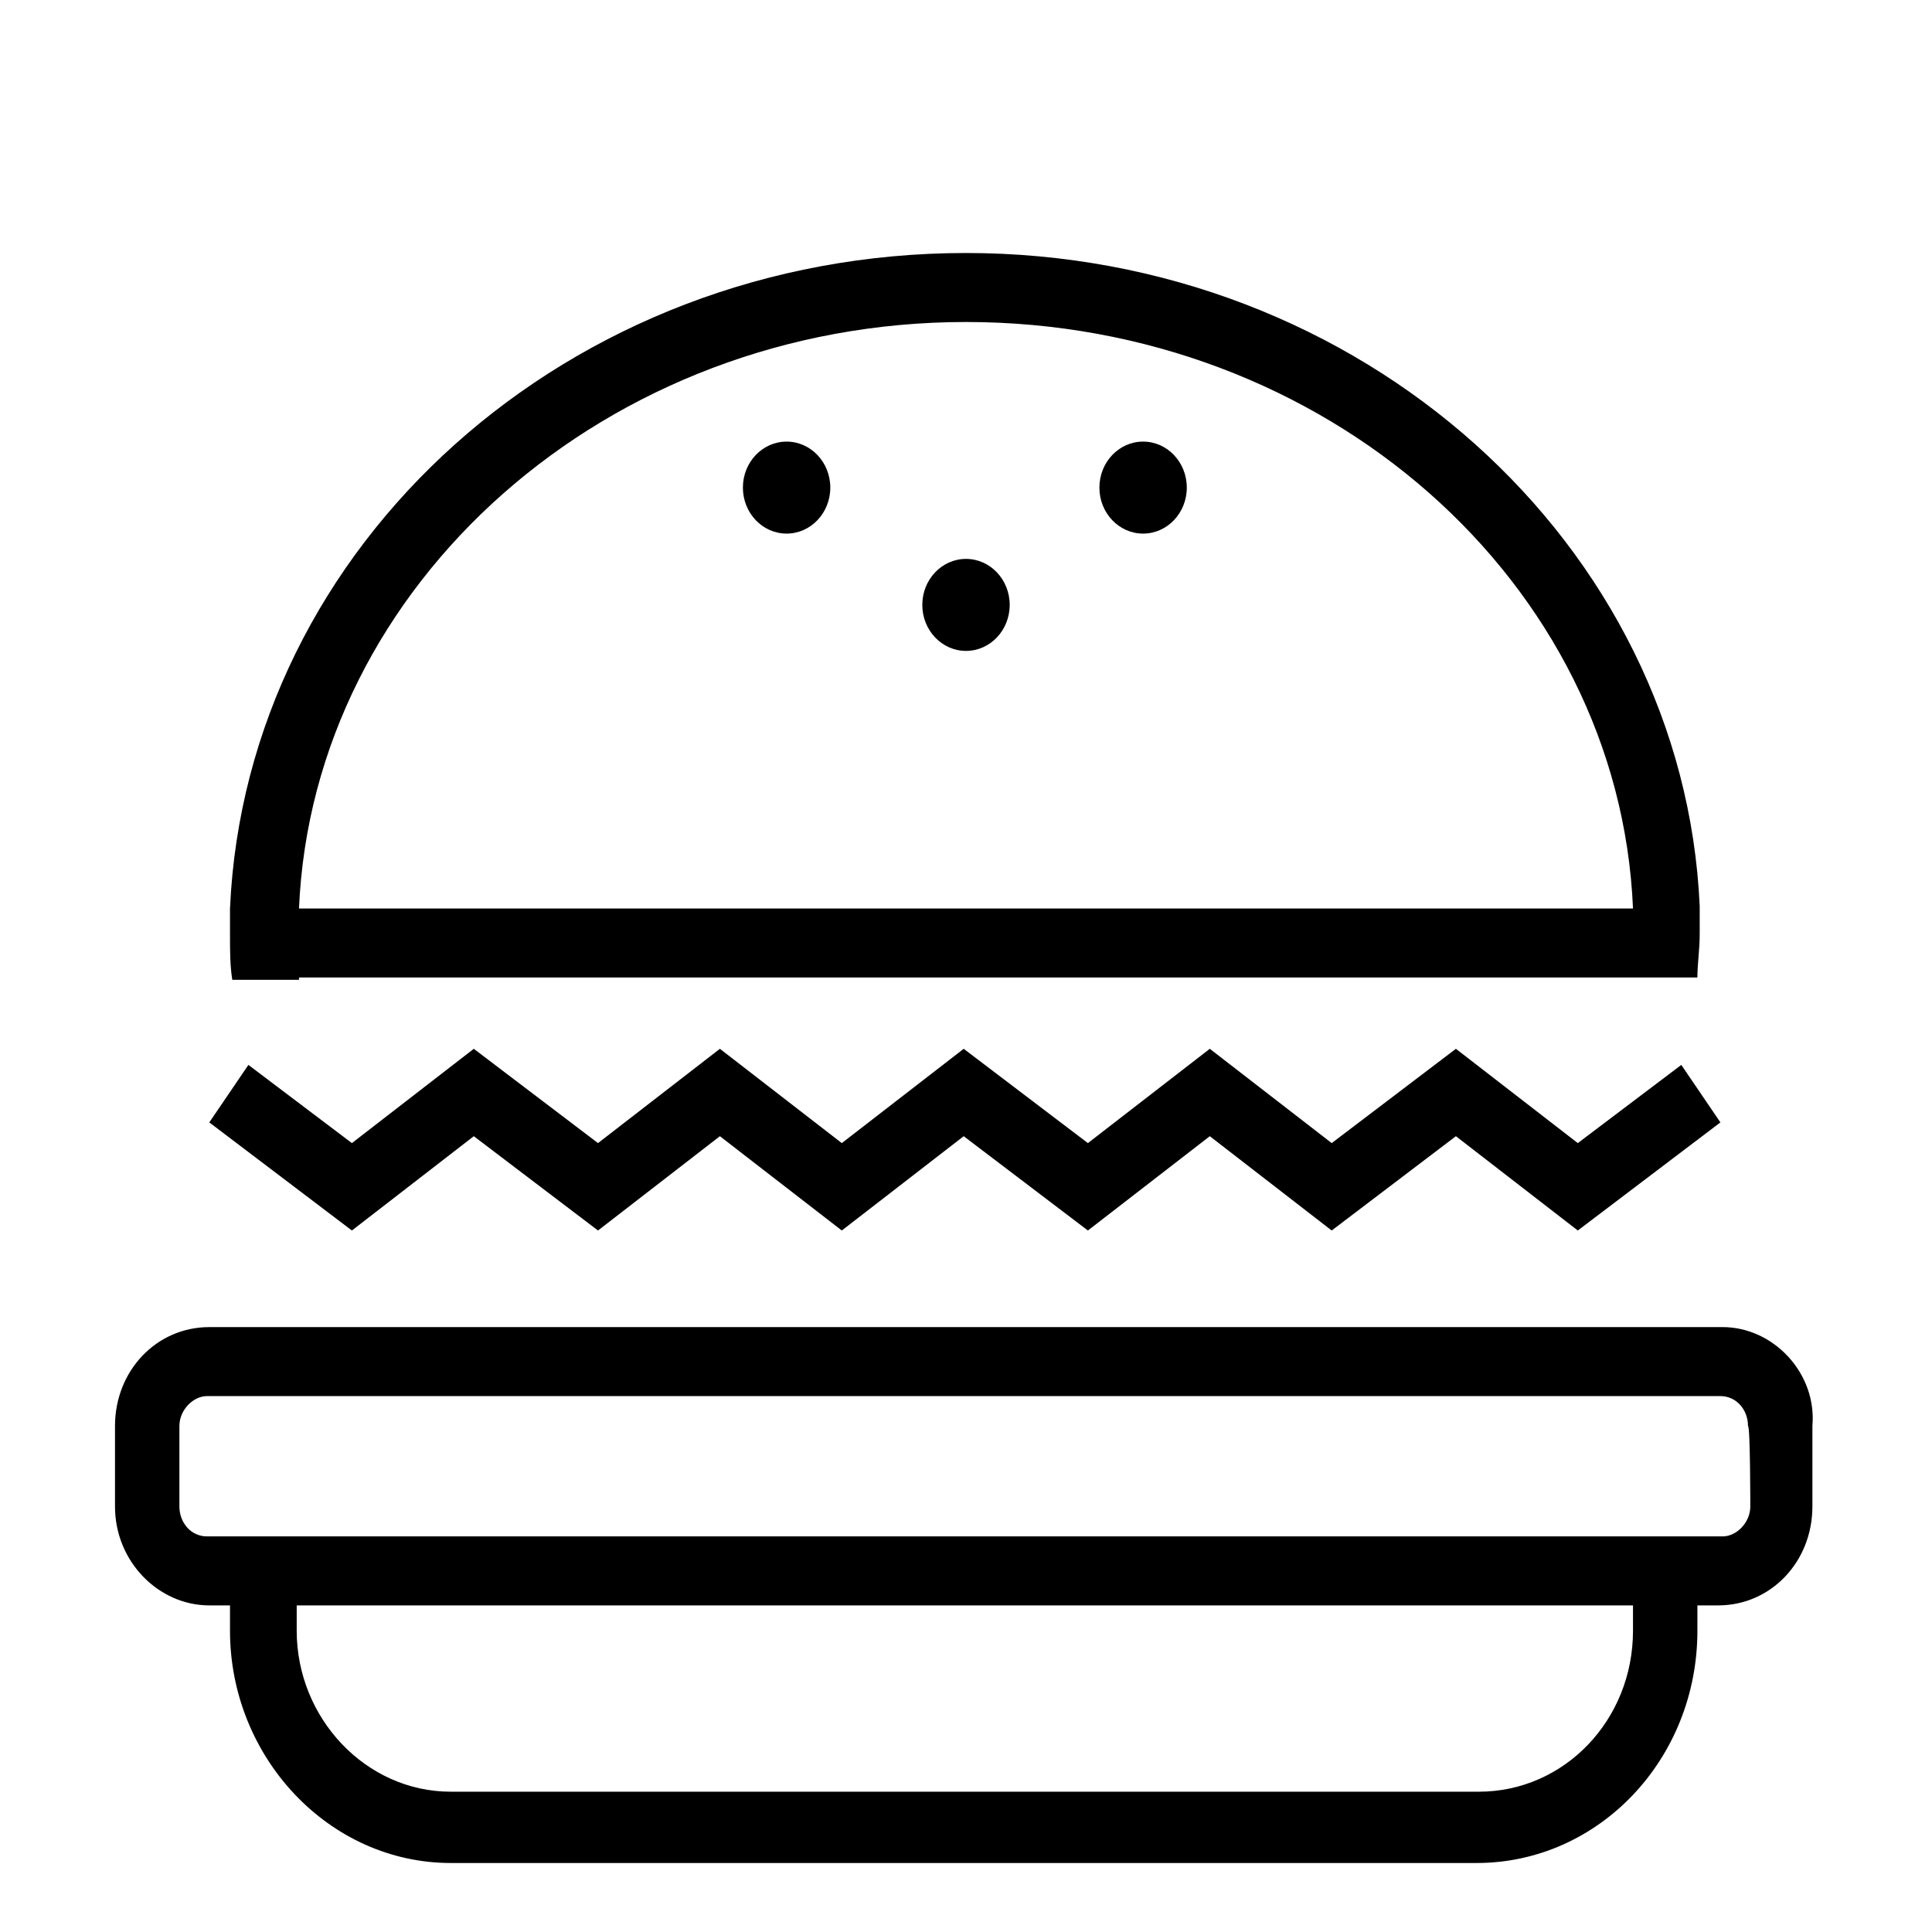
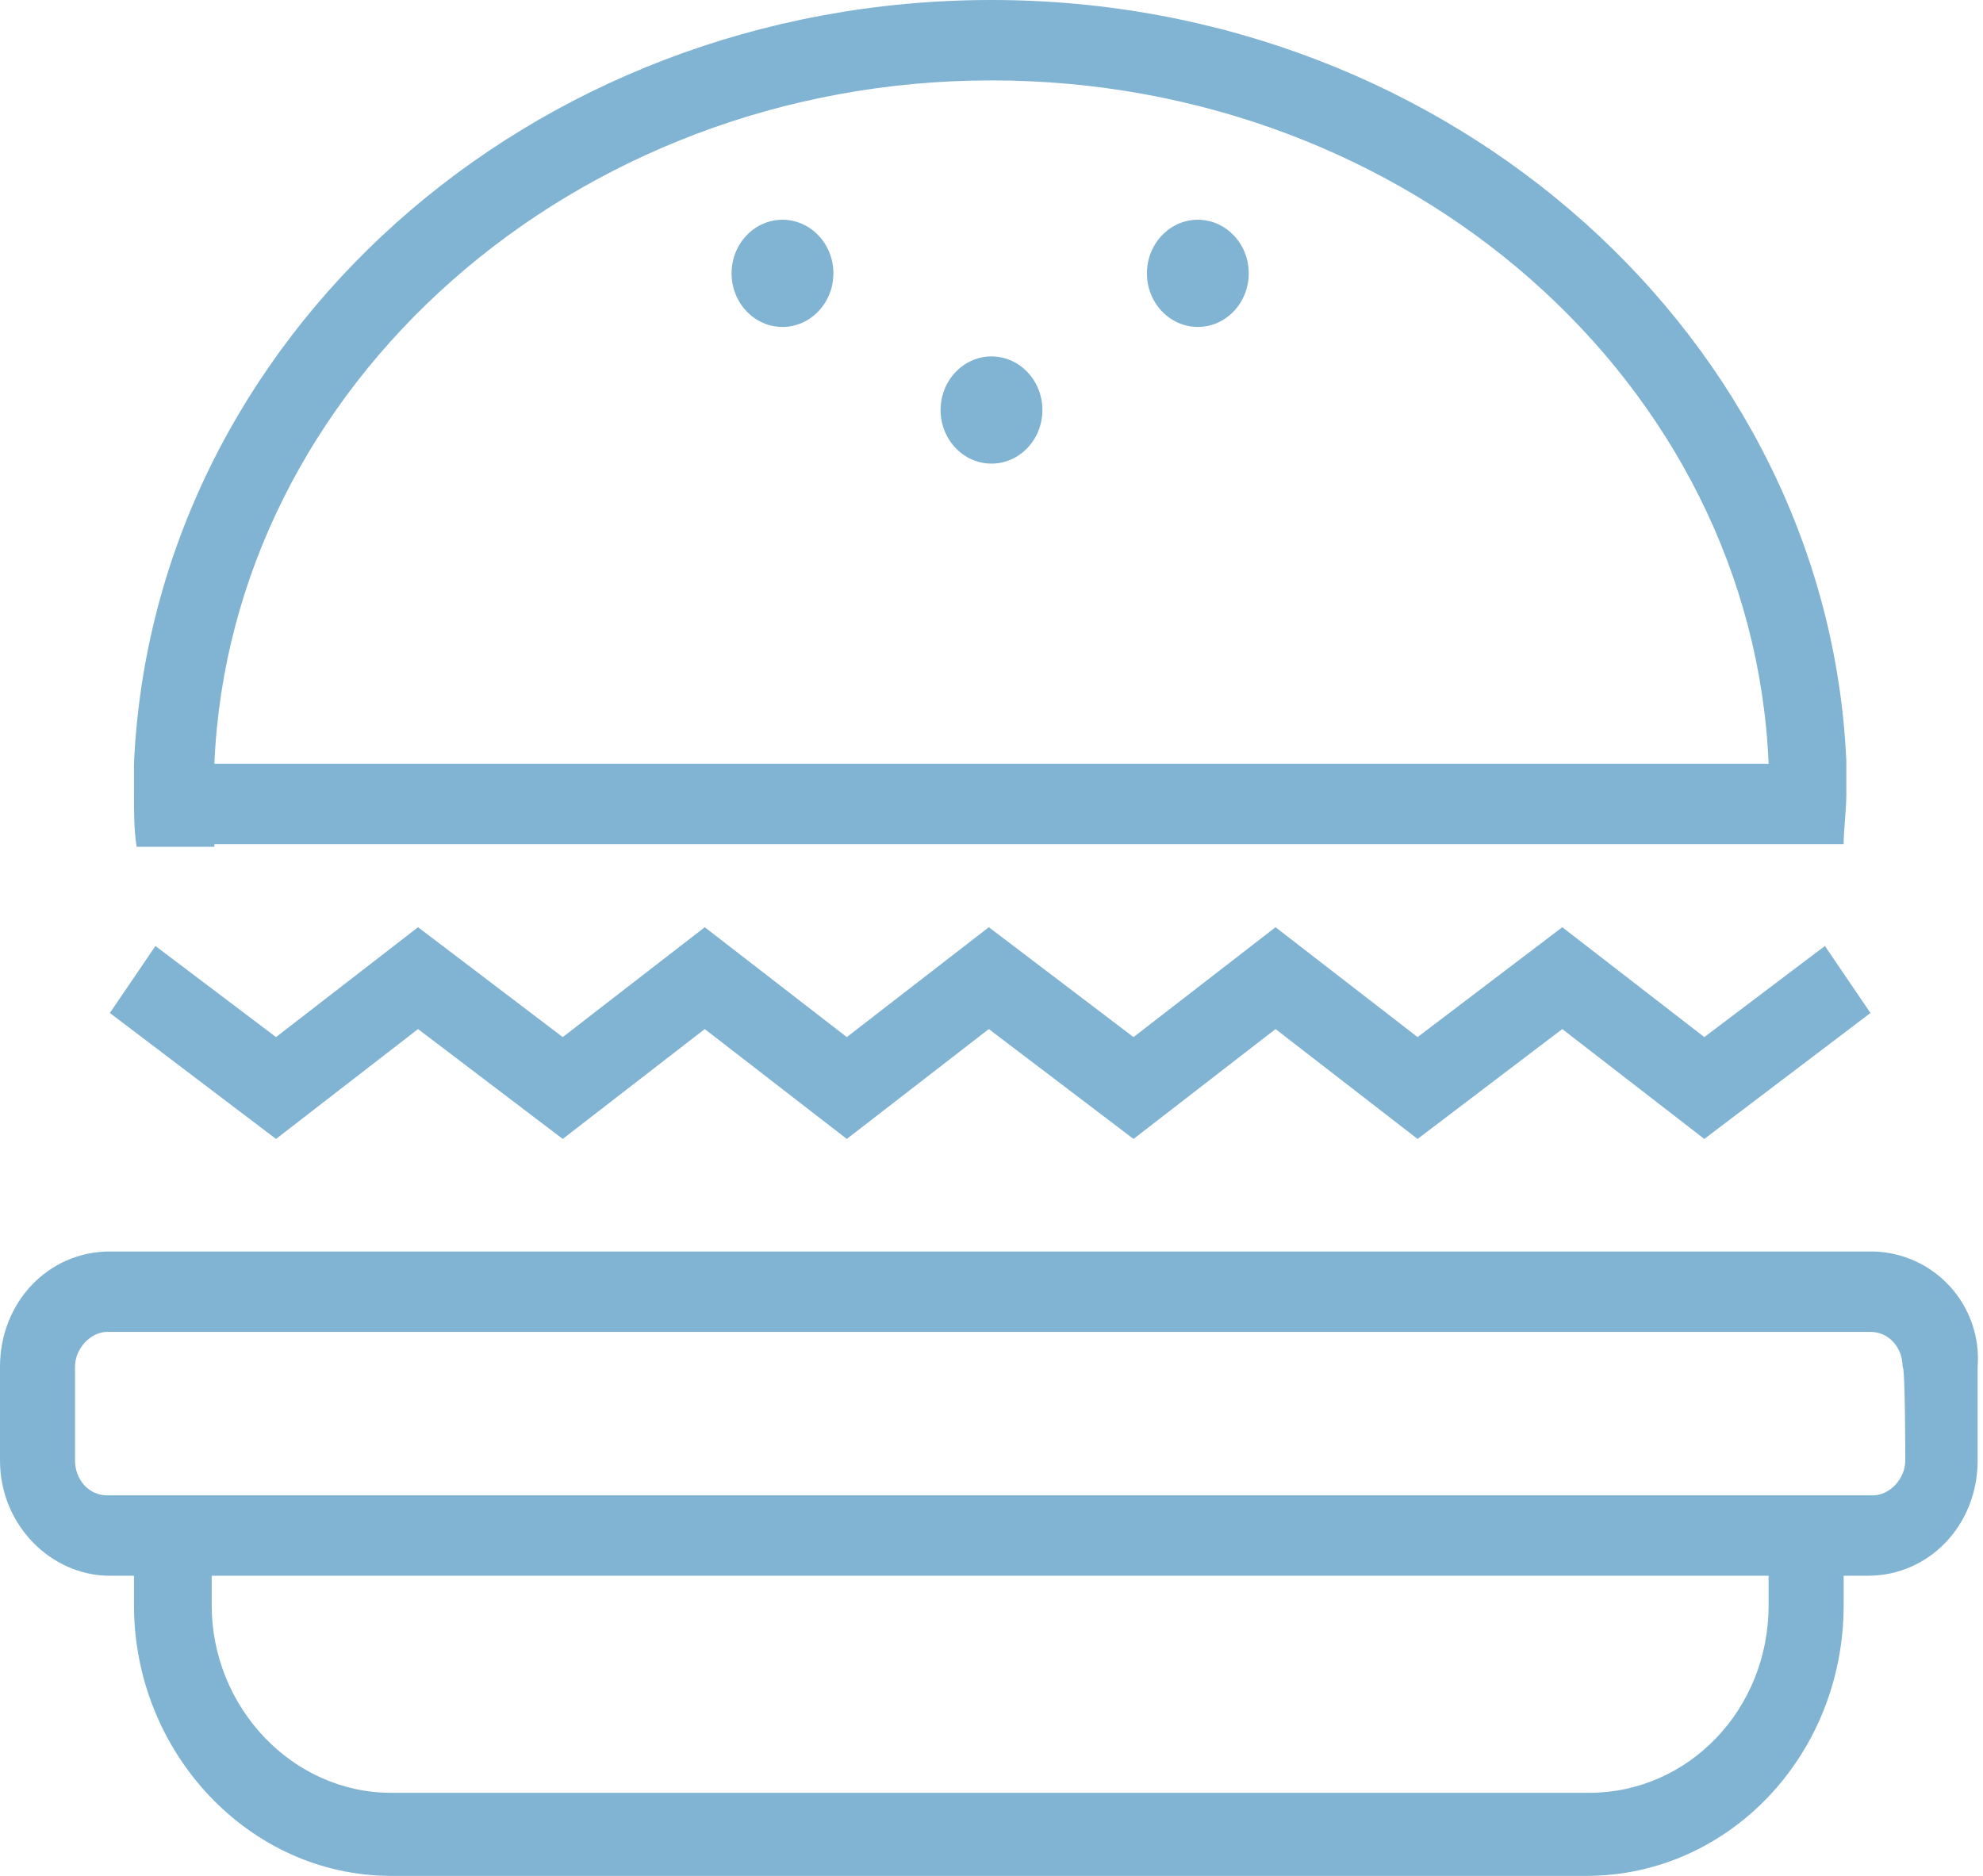
- <svg xmlns="http://www.w3.org/2000/svg" width="84" height="84" viewBox="0 0 84 84" fill="none">
-   <path d="M74.9 57.7H64.3H19.6H9.1C6.8 57.7 5 59.6 5 62V65.5C5 67.9 6.9 69.8 9.1 69.8H10V70.9C10 76.4 14.3 81 19.6 81H64.2C69.5 81 73.8 76.5 73.8 70.9V69.8H74.7C77 69.8 78.8 67.9 78.8 65.5V62C79 59.7 77.1 57.7 74.9 57.7ZM71 70.9C71 74.8 68 77.9 64.3 77.9H19.6C15.9 77.9 12.9 74.7 12.9 70.9V69.8H71V70.9ZM76.1 65.5C76.1 66.2 75.5 66.8 74.9 66.8H73.9H71H13H10H9C8.3 66.8 7.8 66.2 7.8 65.5V62C7.8 61.3 8.4 60.7 9 60.7H12.7H19.6H64.2H71.1H74.8C75.5 60.7 76 61.3 76 62C76.1 62 76.1 65.5 76.1 65.5Z" fill="black" />
-   <path d="M20.6 49.4L26 53.5L31.3 49.4L36.6 53.5L41.9 49.4L47.3 53.5L52.6 49.4L57.9 53.5L63.3 49.4L68.6 53.5L74.8 48.8L73.1 46.3L68.6 49.7L63.3 45.6L57.9 49.7L52.6 45.6L47.3 49.7L41.9 45.6L36.6 49.7L31.3 45.6L26 49.7L20.6 45.6L15.3 49.7L10.8 46.3L9.1 48.8L15.3 53.5L20.6 49.4Z" fill="black" />
-   <path d="M13 42.5H70.9H73.8C73.8 41.9 73.9 41.3 73.9 40.6C73.9 40.2 73.9 39.8 73.9 39.4C73.2 23.7 59.2 11 42 11C24.7 11 10.7 23.7 10 39.5C10 39.9 10 40.3 10 40.7C10 41.3 10 42 10.1 42.6H13V42.5ZM42 14C57.6 14 70.4 25.3 71 39.5H13C13.6 25.4 26.4 14 42 14Z" fill="black" />
-   <path d="M42 28.3C43.049 28.3 43.9 27.405 43.9 26.3C43.9 25.195 43.049 24.3 42 24.3C40.951 24.3 40.1 25.195 40.1 26.3C40.1 27.405 40.951 28.3 42 28.3Z" fill="black" />
-   <path d="M34.2 23.2C35.249 23.2 36.1 22.305 36.1 21.2C36.1 20.095 35.249 19.2 34.2 19.2C33.151 19.2 32.3 20.095 32.3 21.2C32.3 22.305 33.151 23.2 34.2 23.2Z" fill="black" />
-   <path d="M49.7 23.2C50.749 23.2 51.6 22.305 51.6 21.2C51.6 20.095 50.749 19.2 49.7 19.2C48.651 19.2 47.8 20.095 47.8 21.2C47.8 22.305 48.651 23.2 49.7 23.2Z" fill="black" />
+ <svg xmlns="http://www.w3.org/2000/svg" fill="none" viewBox="0 0 74 70">
+   <path d="M69.9 46.7H4.1C1.8 46.7 0 48.6 0 51v3.5c0 2.4 1.9 4.3 4.1 4.3H5v1.1C5 65.4 9.3 70 14.6 70h44.6c5.3 0 9.6-4.5 9.6-10.1v-1.1h.9c2.3 0 4.1-1.9 4.1-4.3V51a4 4 0 0 0-3.9-4.3ZM66 59.9c0 3.9-3 7-6.7 7H14.6c-3.7 0-6.7-3.2-6.7-7v-1.1H66v1.1Zm5.1-5.4c0 .7-.6 1.3-1.2 1.3H4c-.7 0-1.2-.6-1.2-1.3V51c0-.7.6-1.3 1.2-1.3h65.8c.7 0 1.2.6 1.2 1.3.1 0 .1 3.5.1 3.5ZM15.6 38.4l5.4 4.1 5.3-4.1 5.3 4.1 5.3-4.1 5.4 4.1 5.3-4.1 5.3 4.1 5.4-4.1 5.3 4.1 6.2-4.7-1.7-2.5-4.5 3.4-5.3-4.1-5.4 4.1-5.3-4.1-5.3 4.1-5.4-4.1-5.3 4.1-5.3-4.1-5.3 4.1-5.4-4.1-5.3 4.1-4.5-3.4-1.7 2.5 6.2 4.7 5.3-4.1ZM8 31.5h60.8c0-.6.1-1.2.1-1.9v-1.2C68.2 12.7 54.2 0 37 0 19.7 0 5.7 12.7 5 28.5v1.2c0 .6 0 1.3.1 1.9H8v-.1ZM37 3c15.6 0 28.4 11.3 29 25.5H8C8.6 14.4 21.4 3 37 3Z" fill="#81B3D2" />
+   <path d="M37 17.3c1.05 0 1.9-.9 1.9-2s-.85-2-1.9-2c-1.05 0-1.9.9-1.9 2s.85 2 1.9 2ZM29.2 12.2c1.05 0 1.9-.9 1.9-2s-.85-2-1.9-2c-1.05 0-1.9.9-1.9 2s.85 2 1.9 2ZM44.7 12.2c1.05 0 1.9-.9 1.9-2s-.85-2-1.9-2c-1.05 0-1.9.9-1.9 2s.85 2 1.9 2Z" fill="#81B3D2" />
</svg>
